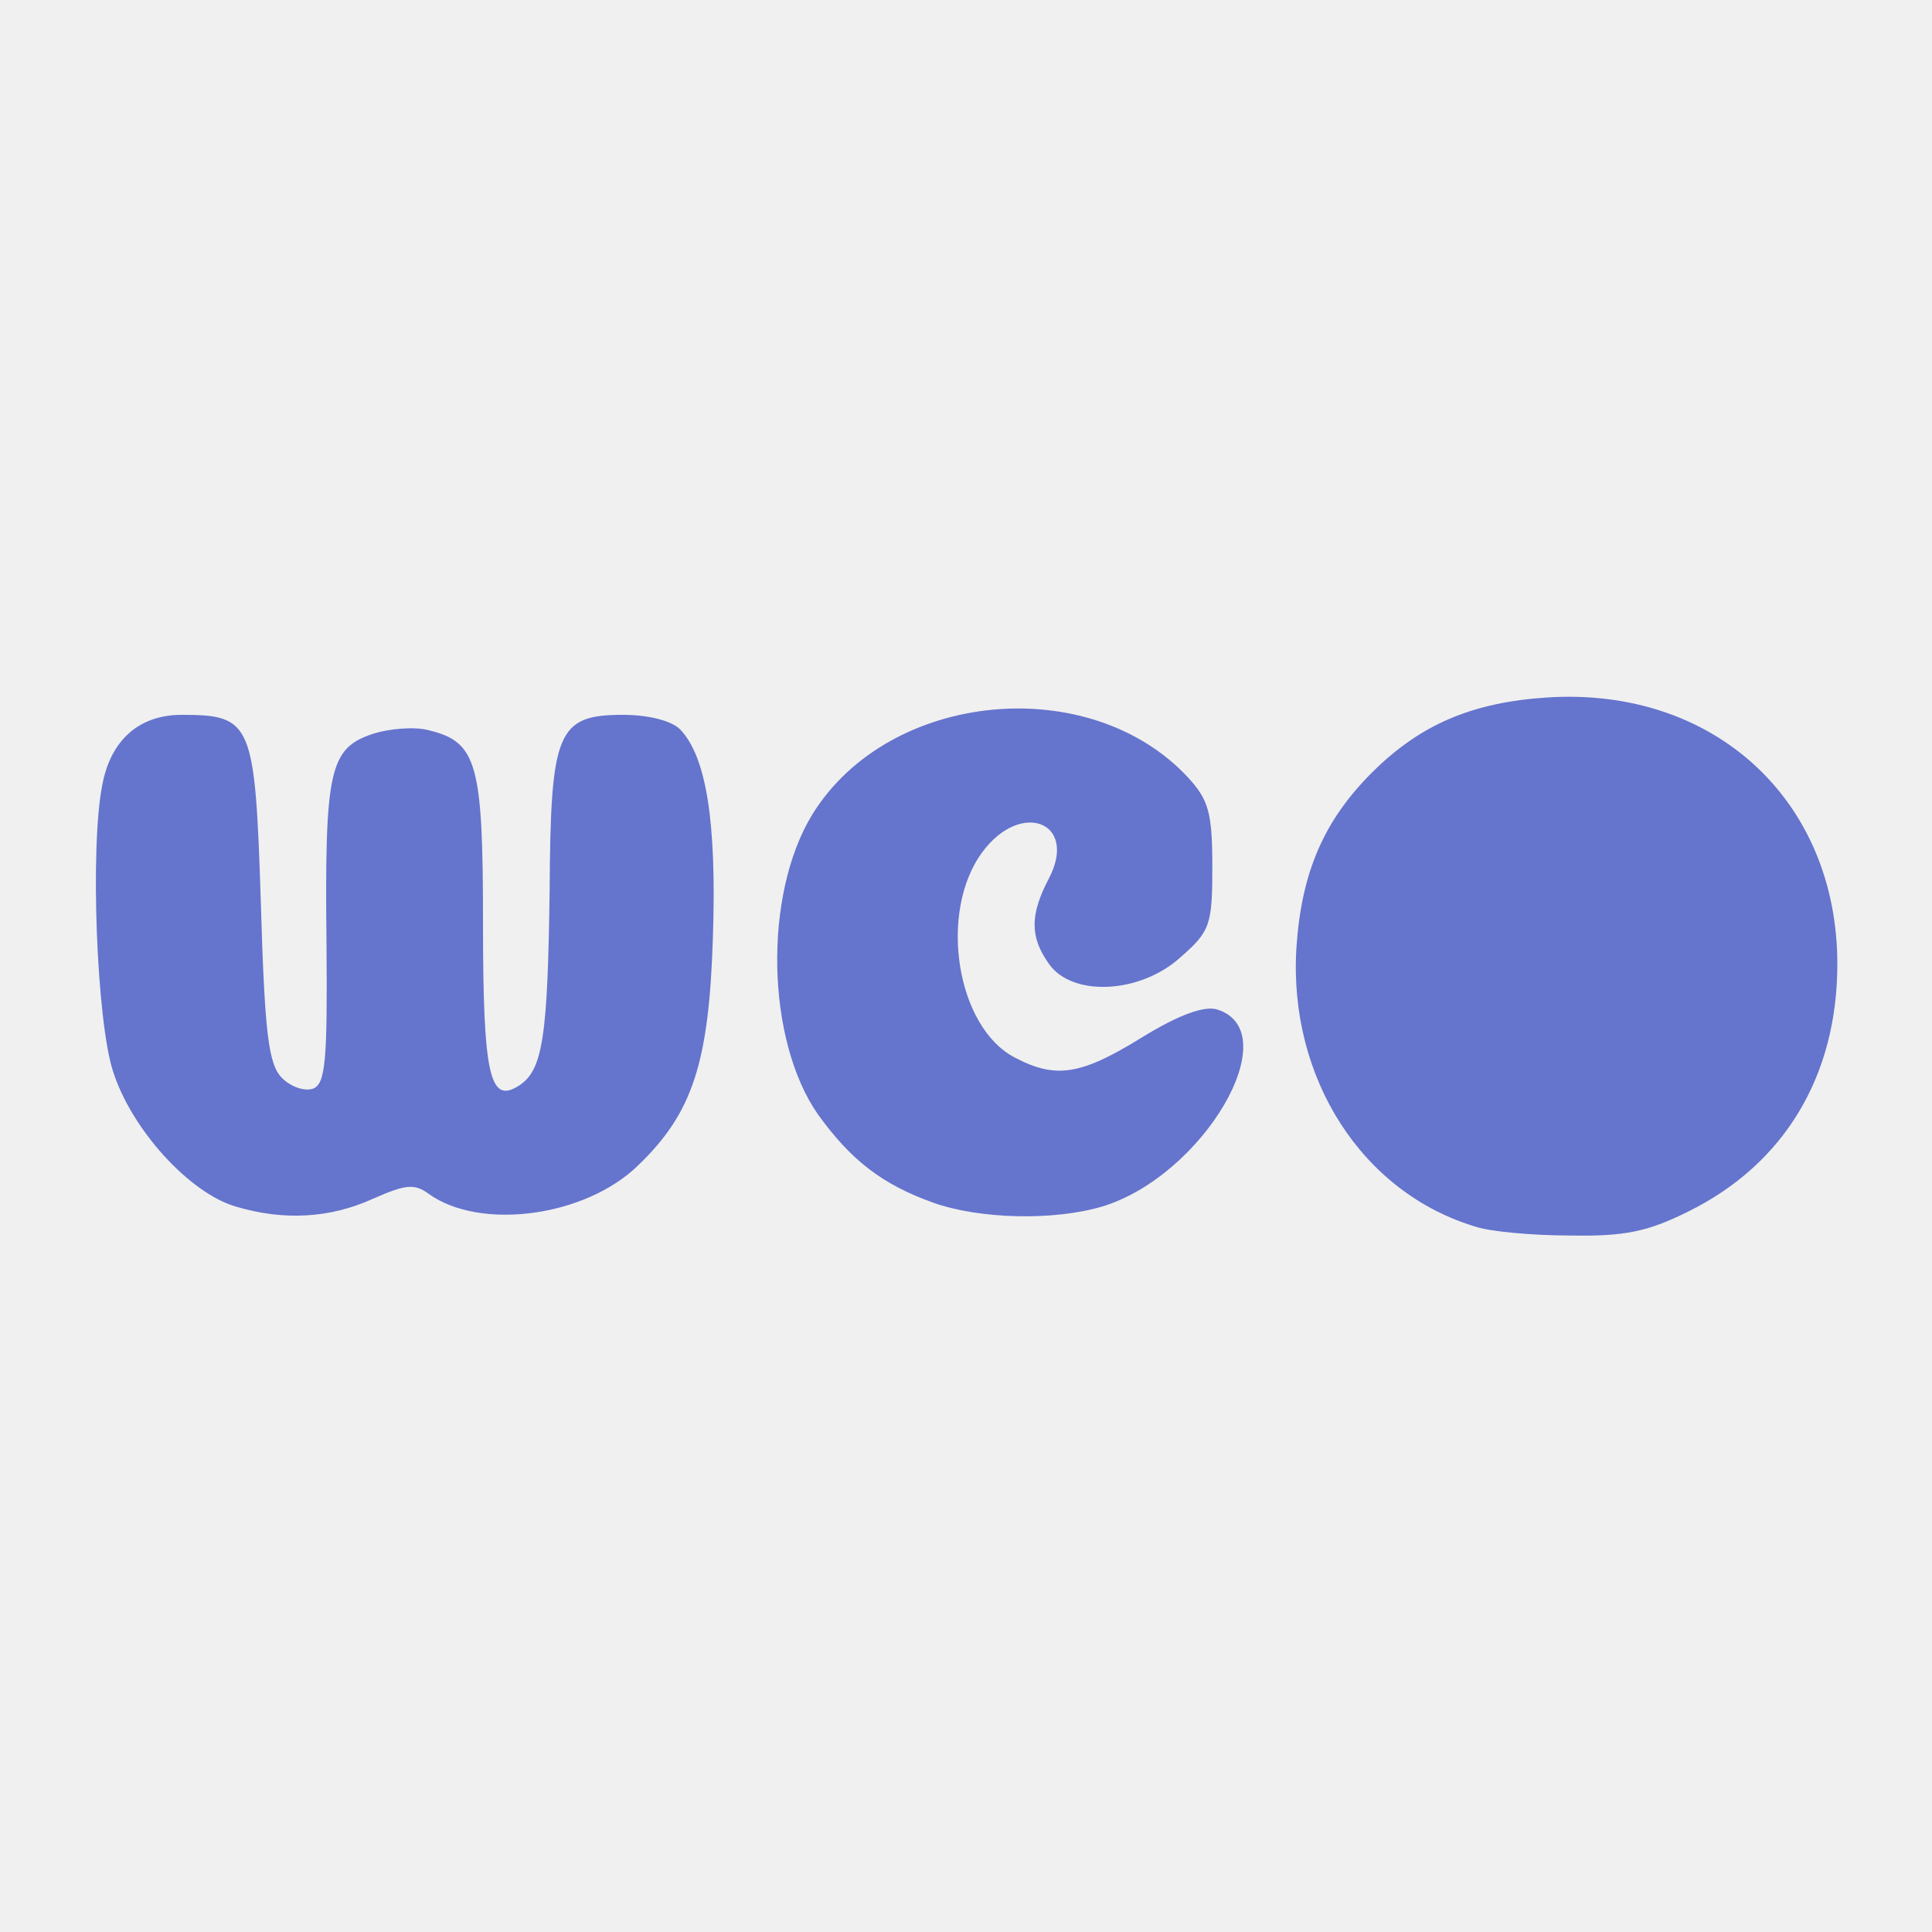
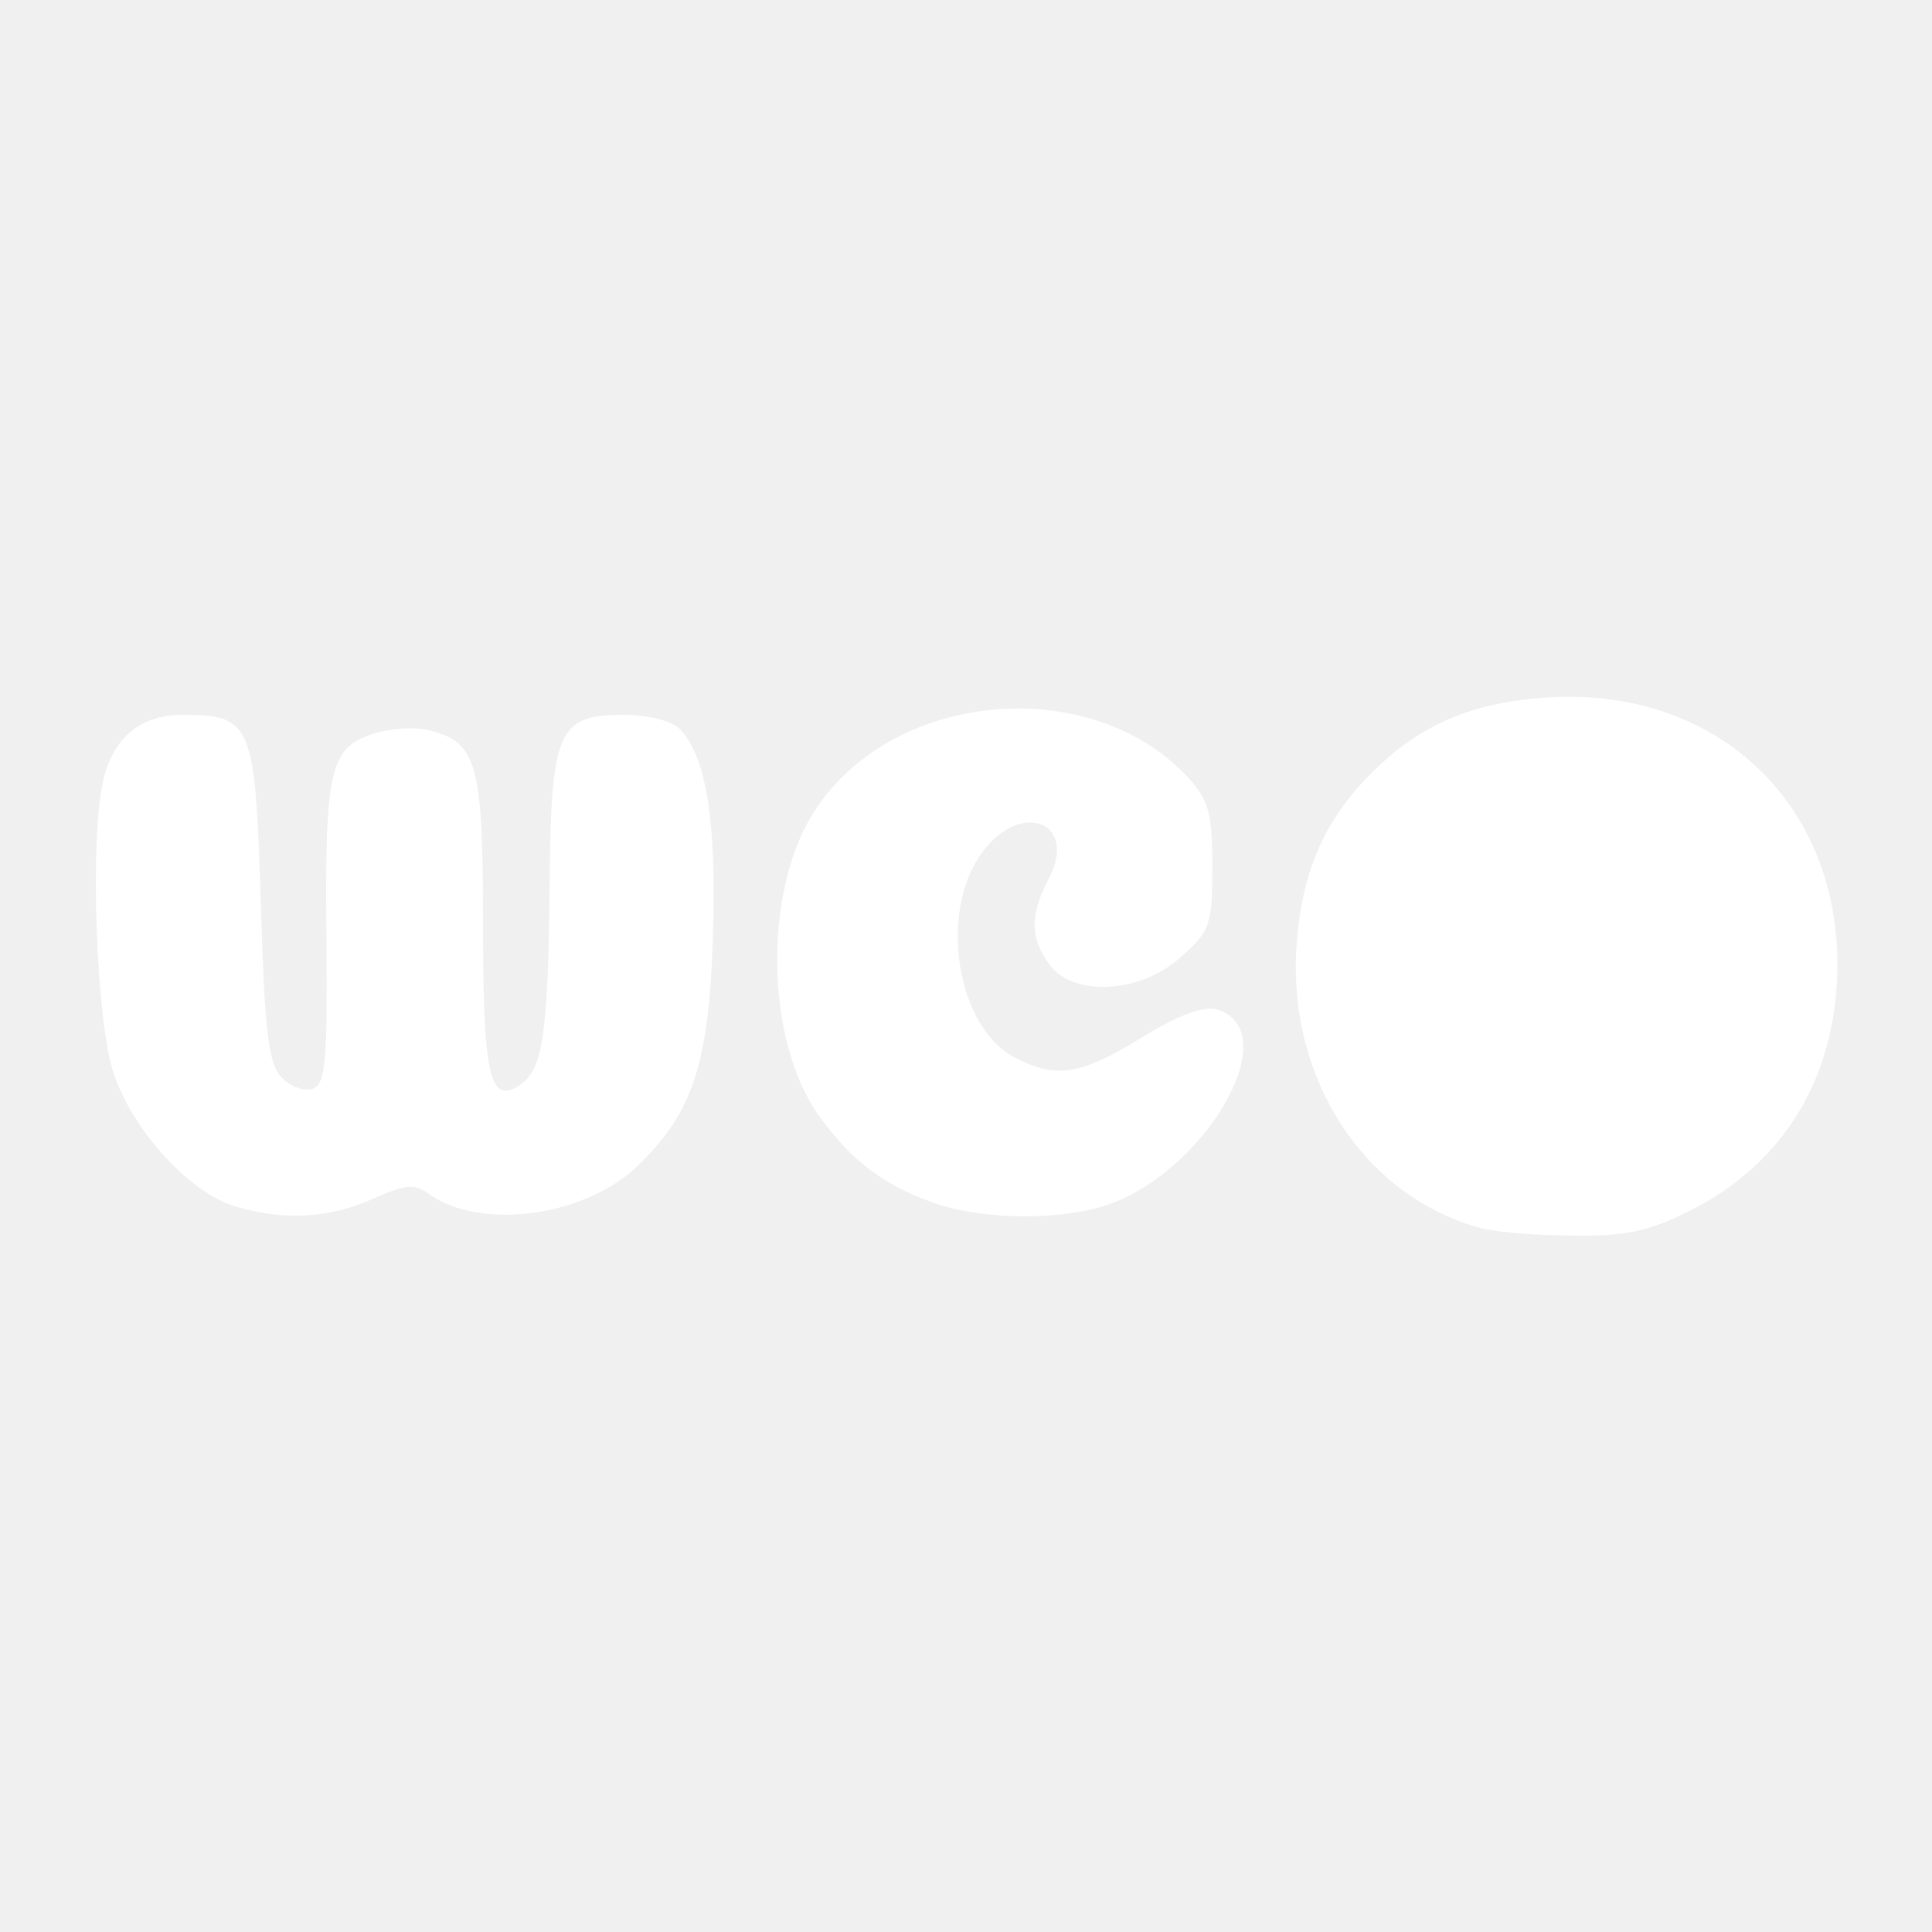
<svg xmlns="http://www.w3.org/2000/svg" width="200px" height="200px" preserveAspectRatio="xMidYMid meet" version="1.0" viewBox="0 0 2000 2000">
-   <g id="layer102" fill="#6574cd" stroke="none">
+   <g id="layer102" fill="#fff" stroke="none">
    <path d="M1528 1270 c-118 -35 -194 -154 -186 -288 5 -78 28 -132 78 -182 50 -50 104 -73 182 -78 173 -11 300 107 300 276 0 116 -55 207 -154 256 -42 21 -66 26 -122 25 -39 0 -83 -4 -98 -9z" />
    <path d="M244 1249 c-48 -14 -108 -80 -127 -140 -17 -52 -24 -233 -11 -297 9 -47 39 -72 82 -72 73 0 76 8 82 194 4 137 8 168 22 182 9 9 23 14 32 11 13 -5 15 -29 14 -149 -2 -180 3 -203 47 -218 18 -6 45 -8 59 -4 50 12 56 35 56 199 0 159 7 188 37 169 25 -16 30 -50 32 -204 1 -163 8 -180 76 -180 26 0 50 6 59 15 27 28 38 95 34 215 -4 130 -21 182 -77 236 -55 54 -164 68 -217 30 -15 -11 -24 -10 -58 5 -44 20 -92 23 -142 8z" />
    <path d="M966 1245 c-53 -19 -85 -44 -119 -91 -54 -77 -57 -228 -6 -311 79 -128 287 -148 389 -38 21 23 25 36 25 92 0 60 -2 67 -33 94 -42 38 -112 41 -136 7 -20 -28 -20 -51 0 -89 30 -58 -29 -81 -69 -27 -46 62 -27 182 34 213 42 22 68 18 131 -21 39 -24 65 -33 78 -29 73 23 -14 172 -119 204 -51 15 -127 13 -175 -4z" />
  </g>
-   <g fill="#6574cd">
+   <g fill="#fff">
    <path d="M1571 1203 c-35 -7 -94 -48 -120 -83 -12 -17 -25 -51 -30 -76 l-9 -45 22 20 c24 23 46 27 46 10 0 -6 10 -9 23 -8 29 4 47 -8 47 -32 0 -12 10 -23 25 -29 29 -11 32 -32 9 -51 -15 -12 -14 -14 7 -19 33 -8 34 -59 1 -76 l-23 -11 23 -7 c58 -15 132 10 180 61 30 32 58 94 58 129 0 33 -18 30 -26 -3 -9 -38 -24 -54 -44 -51 -10 2 -27 -5 -38 -15 -27 -24 -53 -11 -77 39 -19 41 -13 83 13 86 9 0 23 2 31 2 16 1 26 25 34 86 5 38 3 48 -13 57 -21 14 -104 23 -139 16z" />
    <path d="M1497 906 c-3 -7 -1 -18 5 -24 8 -8 8 -15 -1 -25 -9 -11 -8 -17 4 -27 13 -10 15 -9 15 8 0 11 7 25 15 32 11 9 12 16 2 31 -14 22 -33 25 -40 5z" />
  </g>
</svg>
